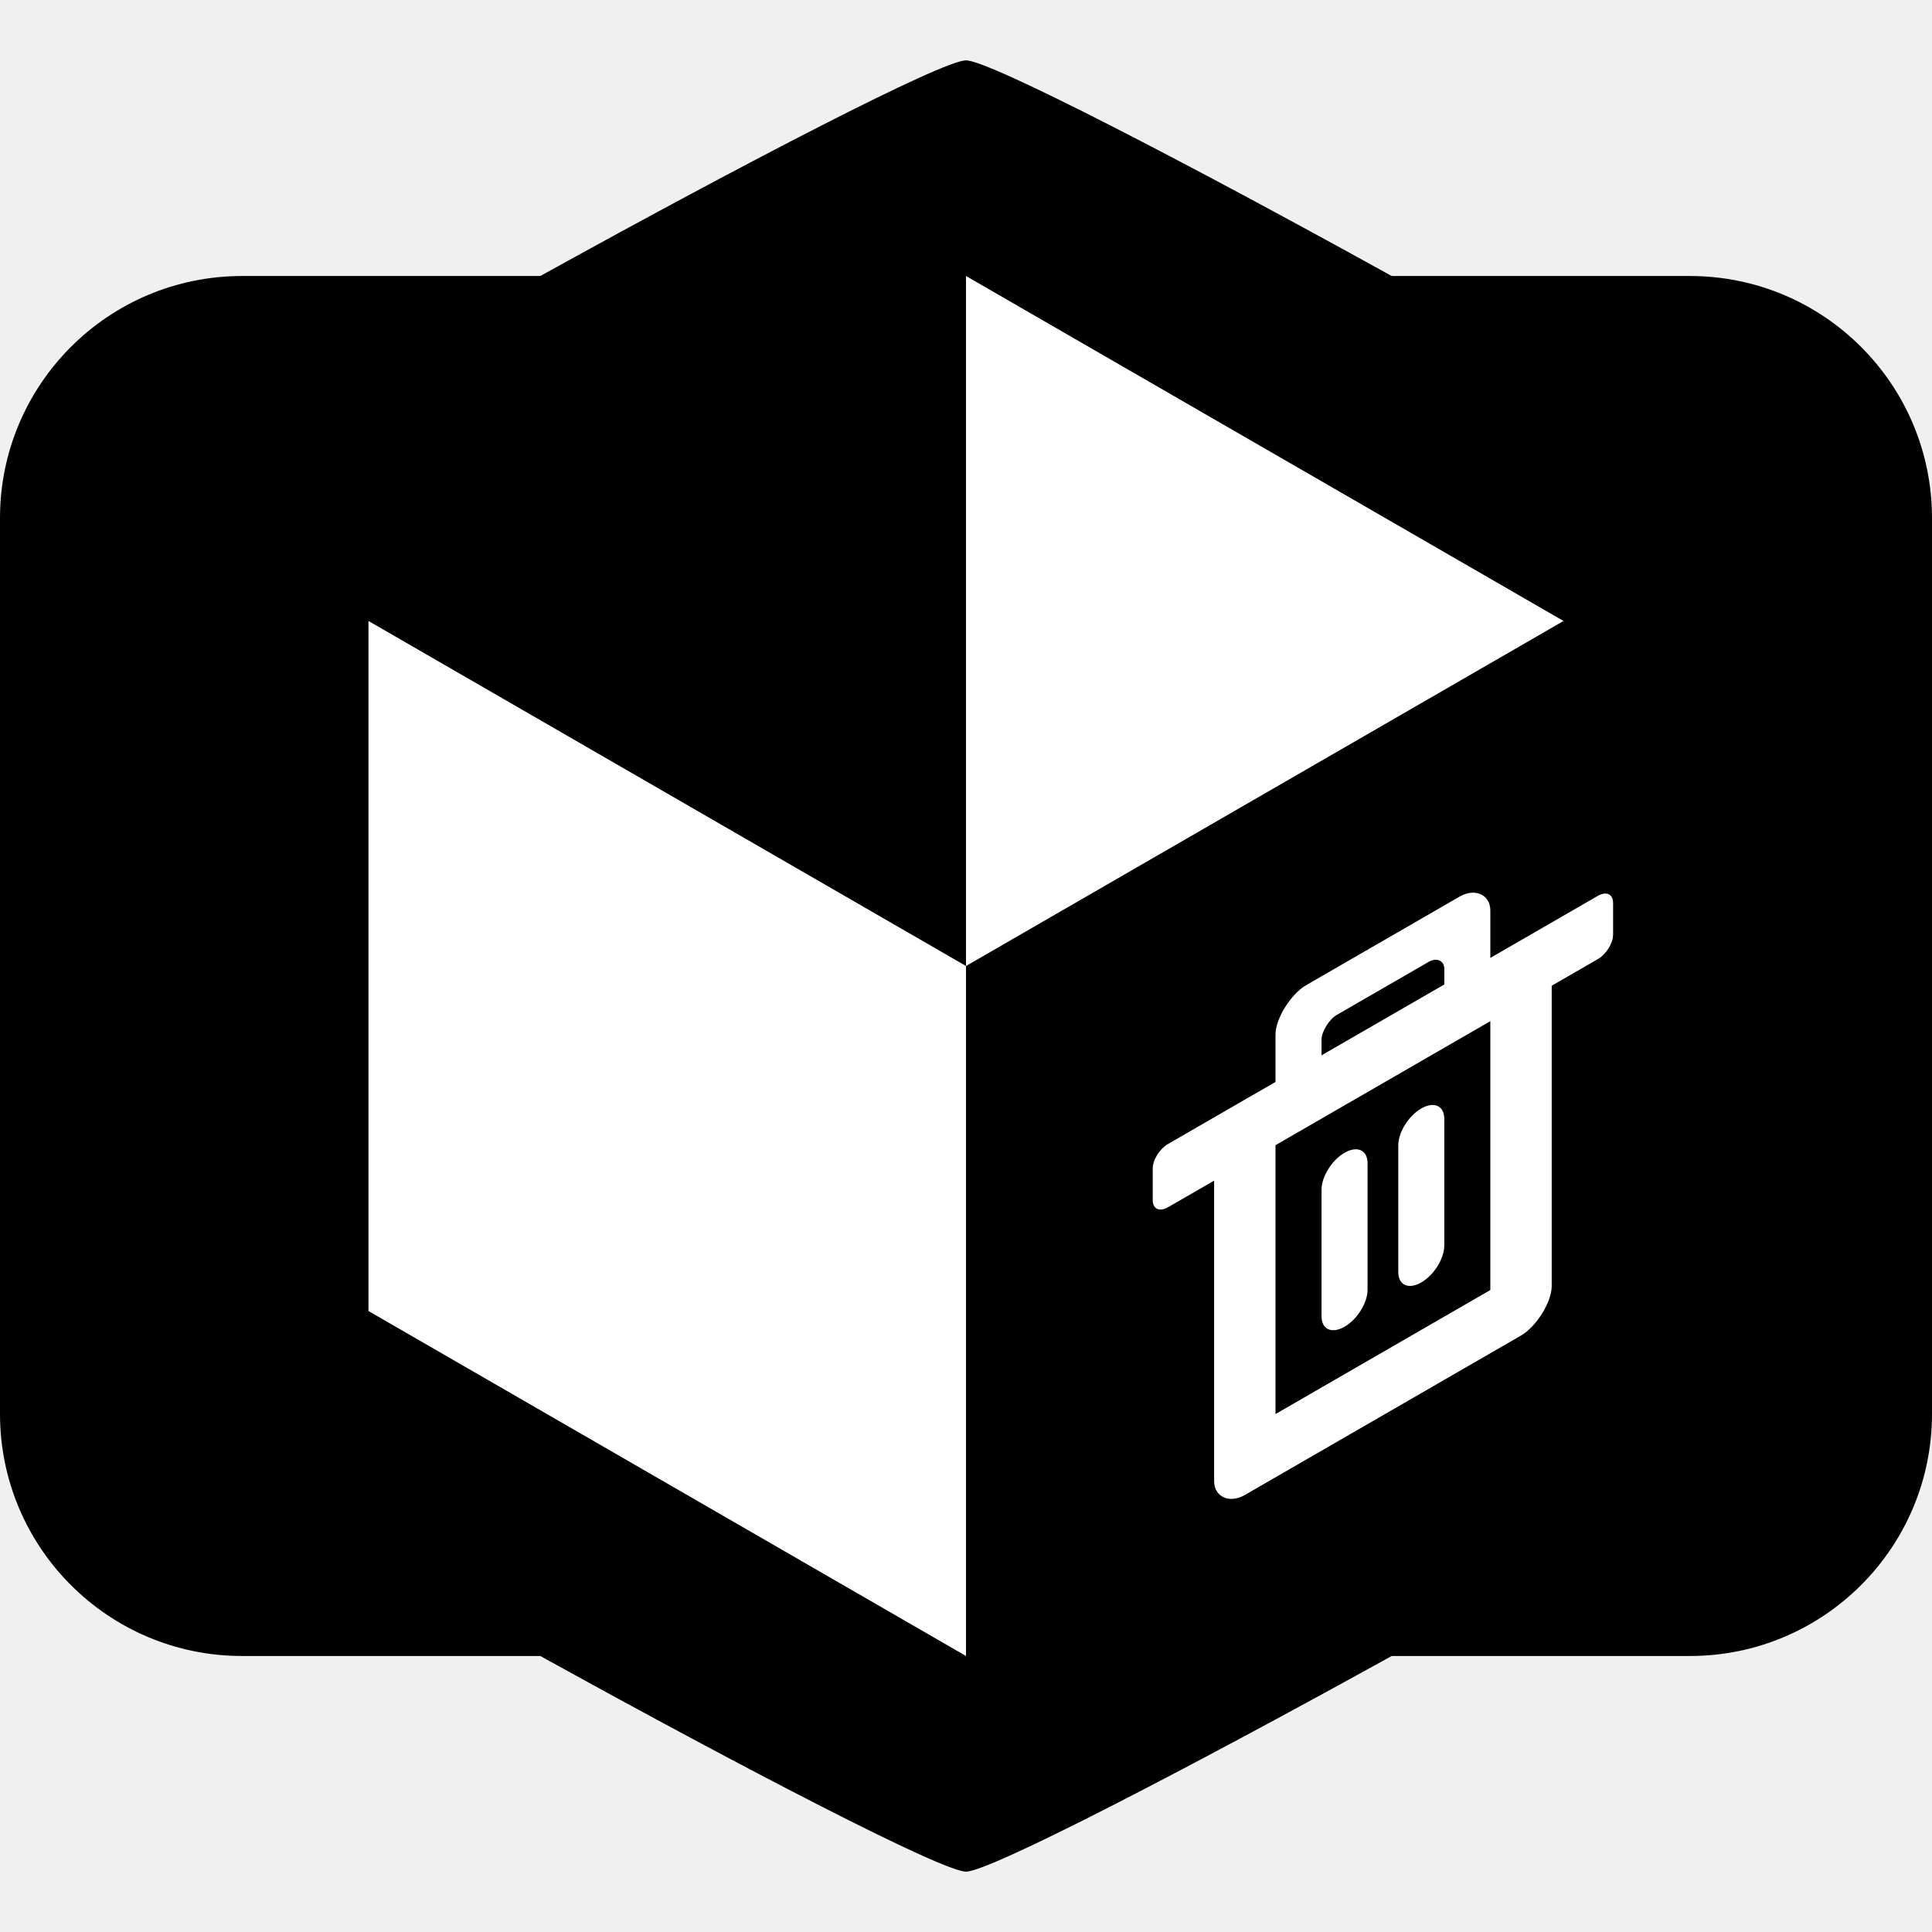
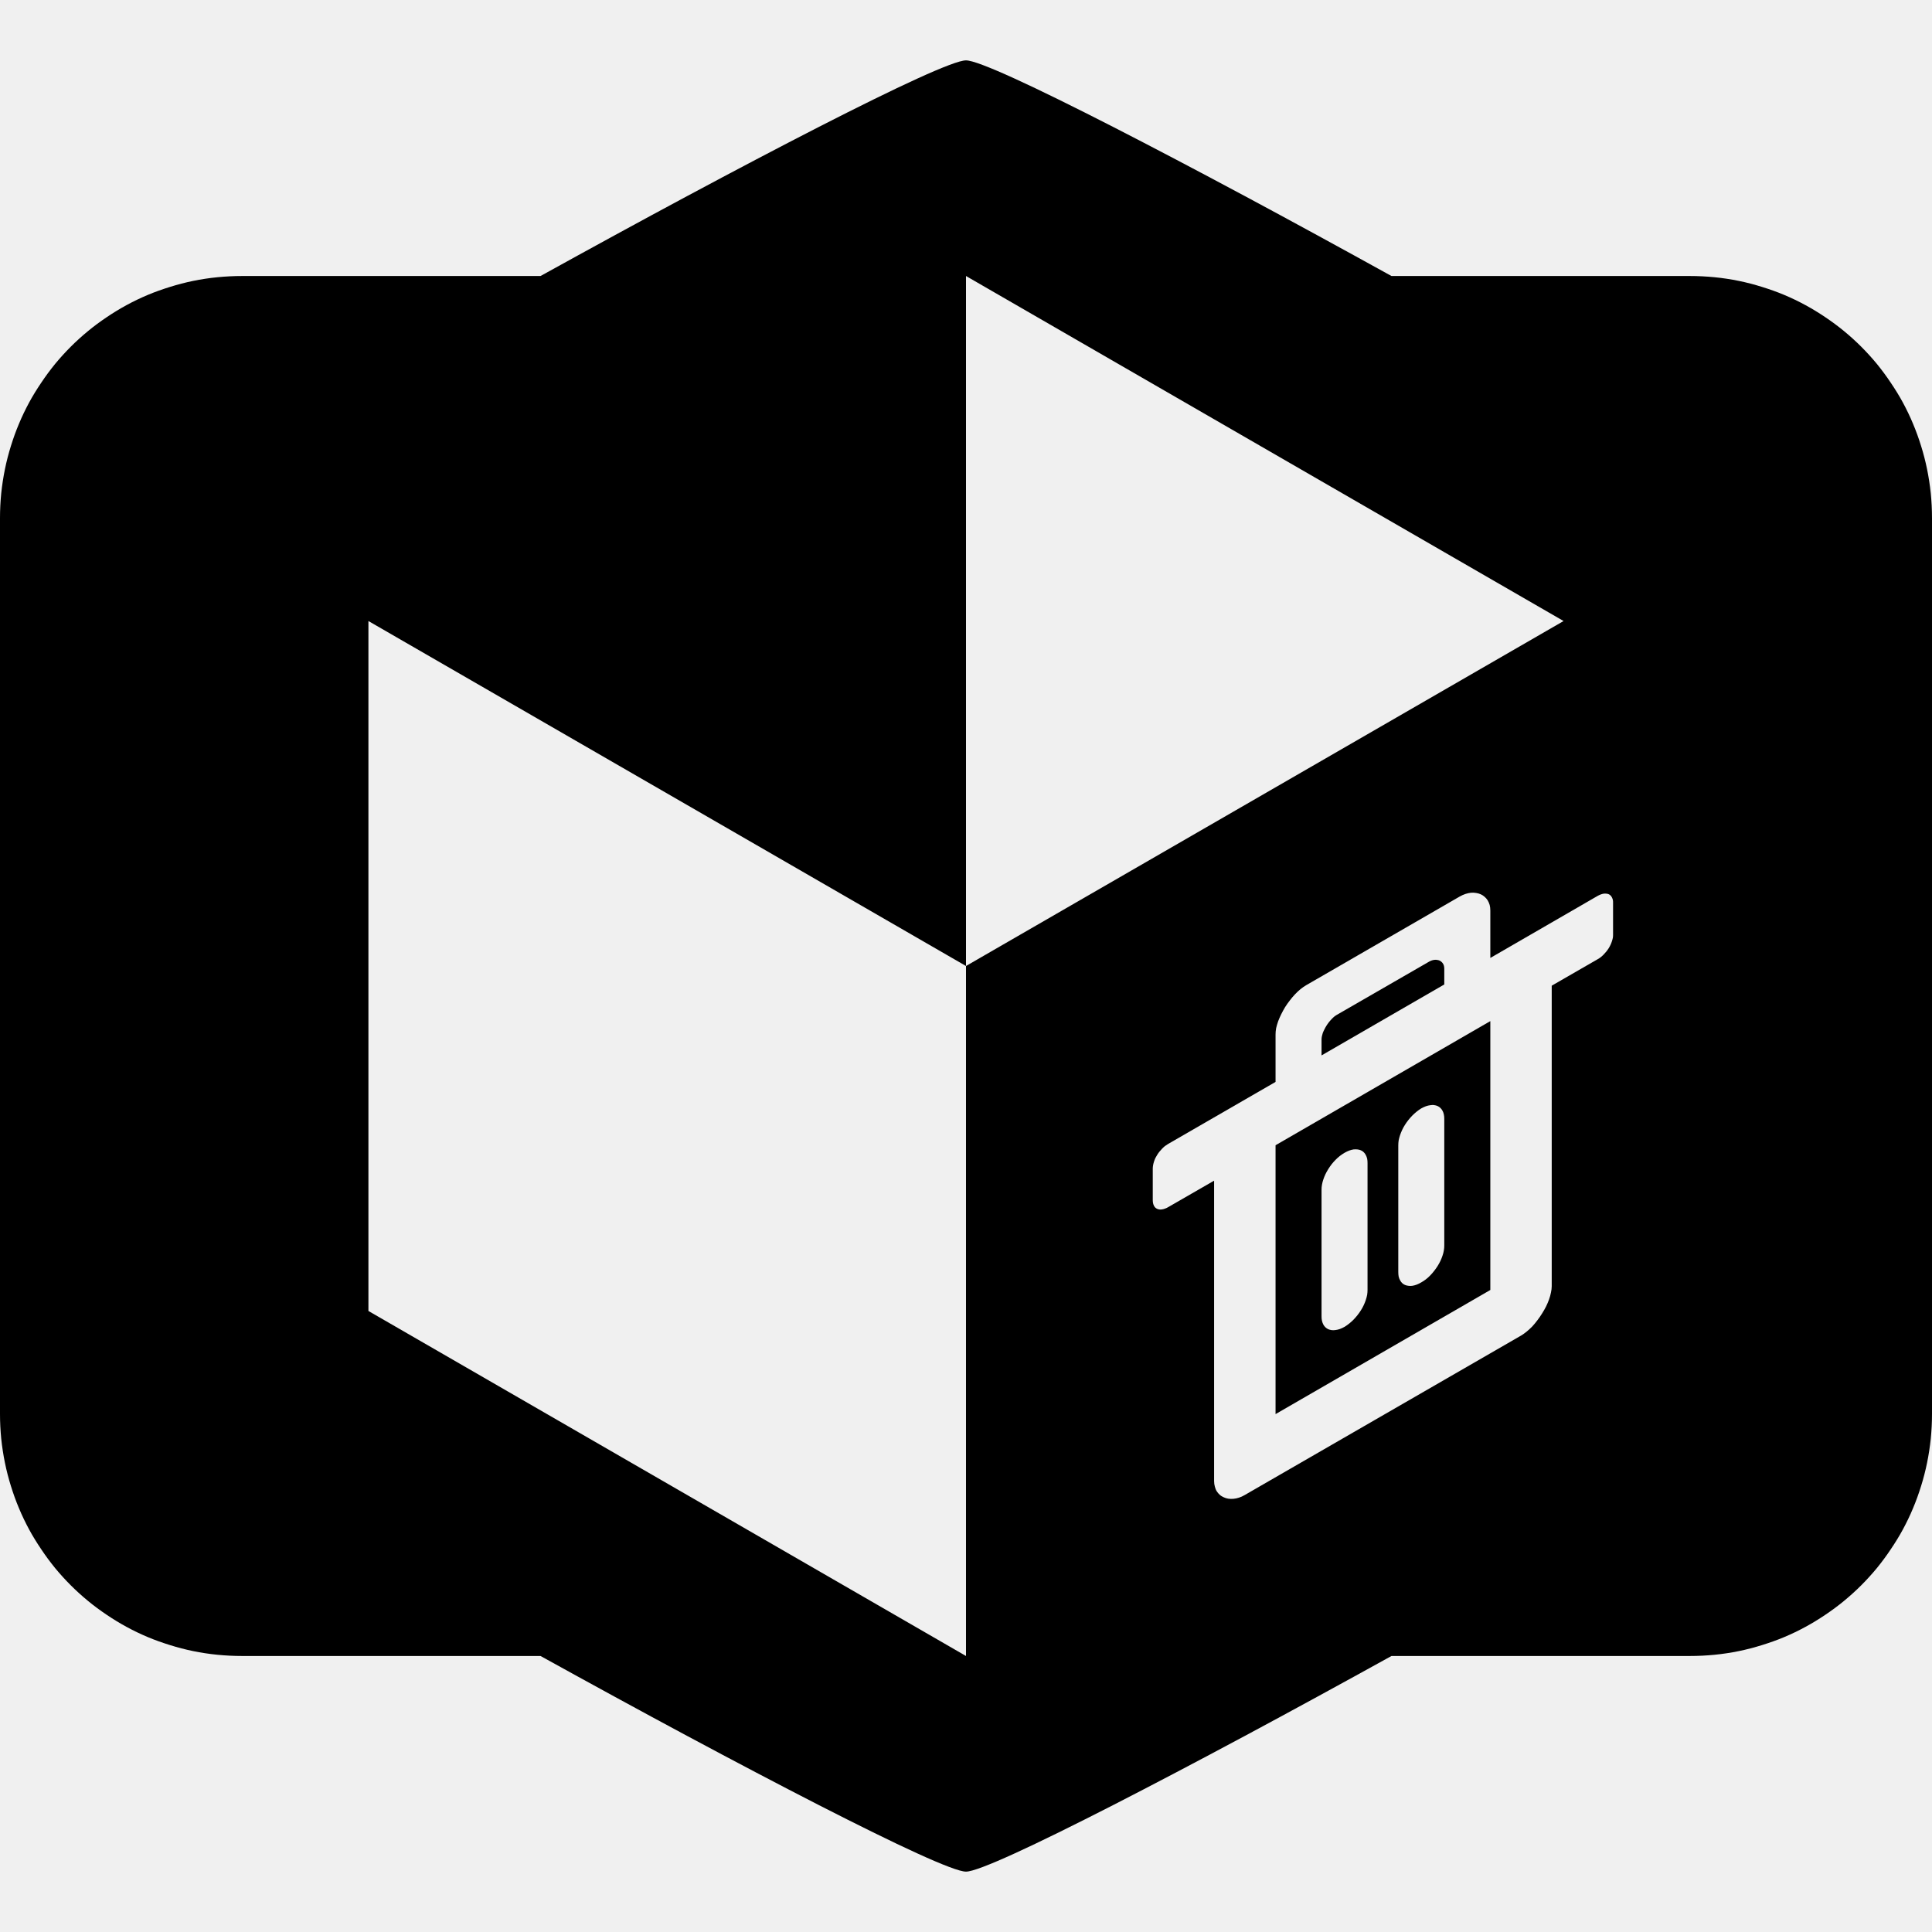
<svg xmlns="http://www.w3.org/2000/svg" width="36" height="36" viewBox="0 0 36 36" version="1.1" id="svg3">
  <defs id="defs3">
    </defs>
-   <rect style="display:inline;fill:#000000;fill-opacity:1;stroke:none;stroke-width:2.54;stroke-linecap:square;stroke-linejoin:round" id="rect3" width="36" height="25.714" x="-2.3550366e-07" y="5.143" ry="4.511" />
-   <path style="display:inline;fill:#000000;fill-opacity:1;stroke:none;stroke-width:5;stroke-linecap:square;stroke-linejoin:round" id="path4" d="m 78.263,65.871 c -1.211,2.097 -39.518,24.214 -41.939,24.214 -2.421,0 -40.728,-22.117 -41.939,-24.214 -1.211,-2.097 -1.211,-46.33 2e-7,-48.427 1.211,-2.097 39.518,-24.214 41.939,-24.214 2.421,0 40.728,22.117 41.939,24.214 1.211,2.097 1.211,46.33 0,48.427 z" transform="matrix(0.3640482,0,0,0.3484618,4.776232,3.483859)" />
-   <path id="path23" style="display:inline;fill:#ffffff;stroke:none;stroke-width:0.032;stroke-linecap:square;stroke-linejoin:round" d="M 18,5.143 V 18 L 29.134,11.571 Z M 18,18 6.866,11.571 V 24.429 L 18,30.857 Z" />
-   <path id="path7" style="display:inline;fill:#ffffff;stroke-width:0.144;stroke-linecap:square;stroke-linejoin:round" d="m 83.721,65.11 c -0.89,0.514 -1.779,1.944 -1.779,2.861 v 2.75 l -6.227,3.595 c -0.493,0.285 -0.89,0.922 -0.89,1.43 v 1.834 c 0,0.508 0.397,0.688 0.89,0.403 l 2.669,-1.541 v 17.419 c 0,0.917 0.89,1.32 1.779,0.806 l 16.012,-9.245 c 0.89,-0.514 1.779,-1.944 1.779,-2.861 V 65.144 l 2.669,-1.541 c 0.493,-0.285 0.89,-0.922 0.89,-1.43 v -1.834 c 0,-0.508 -0.397,-0.688 -0.89,-0.403 l -6.227,3.595 v -2.75 c 0,-0.917 -0.89,-1.32 -1.779,-0.806 z m 1.779,1.723 5.337,-3.082 c 0.447,-0.258 0.89,-0.052 0.89,0.403 v 0.917 l -7.117,4.109 v -0.917 c 0,-0.46 0.445,-1.174 0.89,-1.43 z m -3.558,7.555 12.454,-7.19 V 82.784 L 81.942,89.974 Z m 4.003,0.439 c -0.739,0.427 -1.334,1.384 -1.334,2.146 v 7.334 c 0,0.762 0.595,1.032 1.334,0.605 0.739,-0.427 1.334,-1.384 1.334,-2.146 V 75.433 c 0,-0.762 -0.595,-1.032 -1.334,-0.605 z m 4.448,-2.568 c -0.739,0.427 -1.334,1.384 -1.334,2.146 v 7.334 c 0,0.762 0.595,1.032 1.334,0.605 0.739,-0.427 1.334,-1.384 1.334,-2.146 v -7.334 c 0,-0.762 -0.595,-1.032 -1.334,-0.605 z" transform="matrix(0.3214286,0,0,0.3214286,-2.571429,-2.571429)" />
+   <path id="path6" style="display:inline;stroke-width:2.54;stroke-linecap:square;stroke-linejoin:round" d="M 26.732 17.885 C 26.716 17.886 26.697 17.891 26.68 17.896 C 26.662 17.902 26.645 17.91 26.627 17.92 L 24.91 18.91 C 24.892 18.92 24.875 18.933 24.857 18.947 C 24.84 18.962 24.823 18.978 24.807 18.996 C 24.79 19.014 24.773 19.033 24.758 19.053 C 24.742 19.073 24.728 19.094 24.715 19.115 C 24.701 19.137 24.689 19.16 24.678 19.182 C 24.667 19.204 24.656 19.226 24.648 19.248 C 24.641 19.27 24.635 19.292 24.631 19.312 C 24.627 19.333 24.625 19.353 24.625 19.371 L 24.625 19.666 L 26.912 18.344 L 26.912 18.051 C 26.912 18.032 26.91 18.014 26.906 17.998 C 26.902 17.982 26.896 17.97 26.889 17.957 C 26.881 17.944 26.87 17.931 26.859 17.922 C 26.849 17.912 26.836 17.905 26.822 17.898 C 26.809 17.892 26.795 17.889 26.779 17.887 C 26.764 17.884 26.749 17.883 26.732 17.885 z M 27.77 19.027 L 23.768 21.34 L 23.768 26.35 L 27.77 24.037 L 27.77 19.027 z M 26.688 20.59 C 26.7 20.589 26.711 20.59 26.723 20.592 C 26.745 20.594 26.768 20.601 26.787 20.609 C 26.806 20.618 26.824 20.63 26.84 20.645 C 26.855 20.659 26.868 20.677 26.879 20.697 C 26.89 20.717 26.899 20.74 26.904 20.766 C 26.91 20.791 26.912 20.819 26.912 20.85 L 26.912 23.207 C 26.912 23.238 26.91 23.269 26.904 23.301 C 26.899 23.333 26.89 23.366 26.879 23.398 C 26.868 23.431 26.855 23.464 26.84 23.496 C 26.824 23.528 26.806 23.561 26.787 23.592 C 26.768 23.623 26.745 23.653 26.723 23.682 C 26.7 23.711 26.676 23.74 26.65 23.766 C 26.625 23.792 26.598 23.816 26.57 23.838 C 26.542 23.86 26.512 23.879 26.482 23.896 C 26.453 23.914 26.424 23.927 26.396 23.938 C 26.369 23.948 26.342 23.955 26.316 23.959 C 26.291 23.963 26.267 23.962 26.244 23.959 C 26.221 23.956 26.199 23.952 26.18 23.943 C 26.16 23.935 26.142 23.923 26.127 23.908 C 26.112 23.894 26.099 23.876 26.088 23.855 C 26.077 23.835 26.068 23.813 26.062 23.787 C 26.057 23.762 26.055 23.732 26.055 23.701 L 26.055 21.344 C 26.055 21.313 26.057 21.282 26.062 21.25 C 26.068 21.218 26.077 21.185 26.088 21.152 C 26.099 21.12 26.112 21.087 26.127 21.055 C 26.142 21.022 26.16 20.99 26.18 20.959 C 26.199 20.928 26.221 20.898 26.244 20.869 C 26.267 20.84 26.291 20.813 26.316 20.787 C 26.342 20.761 26.369 20.737 26.396 20.715 C 26.424 20.693 26.453 20.671 26.482 20.654 C 26.512 20.637 26.542 20.624 26.57 20.613 C 26.598 20.603 26.625 20.597 26.65 20.594 C 26.663 20.592 26.675 20.59 26.688 20.59 z M 25.258 21.416 C 25.27 21.416 25.282 21.417 25.293 21.418 C 25.316 21.421 25.338 21.425 25.357 21.434 C 25.377 21.442 25.395 21.454 25.41 21.469 C 25.426 21.483 25.438 21.501 25.449 21.521 C 25.46 21.542 25.469 21.564 25.475 21.59 C 25.48 21.615 25.482 21.643 25.482 21.674 L 25.482 24.033 C 25.482 24.064 25.48 24.095 25.475 24.127 C 25.469 24.159 25.46 24.192 25.449 24.225 C 25.438 24.257 25.426 24.29 25.41 24.322 C 25.395 24.355 25.377 24.387 25.357 24.418 C 25.338 24.449 25.316 24.479 25.293 24.508 C 25.27 24.537 25.246 24.564 25.221 24.59 C 25.195 24.616 25.169 24.64 25.141 24.662 C 25.113 24.684 25.084 24.706 25.055 24.723 C 25.025 24.74 24.995 24.753 24.967 24.764 C 24.939 24.774 24.912 24.78 24.887 24.783 C 24.861 24.787 24.837 24.788 24.814 24.785 C 24.792 24.782 24.769 24.776 24.75 24.768 C 24.731 24.759 24.713 24.747 24.697 24.732 C 24.682 24.718 24.669 24.7 24.658 24.68 C 24.647 24.659 24.639 24.637 24.633 24.611 C 24.627 24.586 24.625 24.558 24.625 24.527 L 24.625 22.17 C 24.625 22.139 24.627 22.108 24.633 22.076 C 24.639 22.044 24.647 22.011 24.658 21.979 C 24.669 21.946 24.682 21.913 24.697 21.881 C 24.713 21.848 24.731 21.816 24.75 21.785 C 24.769 21.754 24.792 21.722 24.814 21.693 C 24.837 21.664 24.861 21.637 24.887 21.611 C 24.912 21.585 24.939 21.561 24.967 21.539 C 24.995 21.517 25.025 21.498 25.055 21.48 C 25.084 21.463 25.113 21.45 25.141 21.439 C 25.169 21.429 25.195 21.422 25.221 21.418 C 25.234 21.416 25.246 21.416 25.258 21.416 z " />
+   <path id="path2" style="display:inline;stroke-width:2.54;stroke-linecap:square;stroke-linejoin:round" d="M 18 1.125 C 17.944 1.125 17.837 1.155 17.684 1.213 C 17.53 1.271 17.33 1.356 17.092 1.465 C 16.616 1.682 15.986 1.993 15.254 2.367 C 14.522 2.742 13.688 3.18 12.807 3.652 C 11.925 4.125 10.996 4.632 10.072 5.143 L 4.512 5.143 C 4.356 5.143 4.201 5.151 4.049 5.166 C 3.897 5.181 3.747 5.204 3.6 5.234 C 3.453 5.264 3.309 5.302 3.168 5.346 C 3.027 5.39 2.887 5.439 2.752 5.496 C 2.617 5.553 2.485 5.616 2.357 5.686 C 2.23 5.755 2.106 5.831 1.986 5.912 C 1.866 5.993 1.75 6.078 1.639 6.17 C 1.527 6.262 1.42 6.359 1.318 6.461 C 1.216 6.563 1.119 6.67 1.027 6.781 C 0.936 6.893 0.85 7.009 0.77 7.129 C 0.689 7.249 0.612 7.372 0.543 7.5 C 0.474 7.628 0.41 7.76 0.354 7.895 C 0.297 8.03 0.247 8.169 0.203 8.311 C 0.159 8.452 0.122 8.595 0.092 8.742 C 0.062 8.889 0.039 9.039 0.023 9.191 C 0.008 9.343 0 9.498 0 9.654 L 0 26.346 C 0 26.502 0.008 26.657 0.023 26.809 C 0.039 26.961 0.062 27.111 0.092 27.258 C 0.122 27.405 0.159 27.548 0.203 27.689 C 0.247 27.831 0.297 27.97 0.354 28.105 C 0.41 28.24 0.474 28.372 0.543 28.5 C 0.612 28.628 0.689 28.751 0.77 28.871 C 0.85 28.991 0.936 29.107 1.027 29.219 C 1.119 29.33 1.216 29.437 1.318 29.539 C 1.42 29.641 1.527 29.738 1.639 29.83 C 1.75 29.922 1.866 30.007 1.986 30.088 C 2.106 30.169 2.23 30.245 2.357 30.314 C 2.485 30.384 2.617 30.447 2.752 30.504 C 2.887 30.561 3.027 30.61 3.168 30.654 C 3.309 30.698 3.453 30.736 3.6 30.766 C 3.747 30.796 3.897 30.819 4.049 30.834 C 4.201 30.849 4.356 30.857 4.512 30.857 L 10.072 30.857 C 10.996 31.368 11.925 31.875 12.807 32.348 C 13.688 32.82 14.522 33.258 15.254 33.633 C 15.986 34.007 16.616 34.318 17.092 34.535 C 17.33 34.644 17.53 34.729 17.684 34.787 C 17.837 34.845 17.944 34.875 18 34.875 C 18.056 34.875 18.163 34.845 18.316 34.787 C 18.47 34.729 18.67 34.644 18.908 34.535 C 19.384 34.318 20.014 34.007 20.746 33.633 C 21.478 33.258 22.312 32.82 23.193 32.348 C 24.075 31.875 25.004 31.368 25.928 30.857 L 31.488 30.857 C 31.644 30.857 31.799 30.849 31.951 30.834 C 32.103 30.819 32.253 30.796 32.4 30.766 C 32.547 30.736 32.691 30.698 32.832 30.654 C 32.973 30.61 33.113 30.561 33.248 30.504 C 33.383 30.447 33.515 30.384 33.643 30.314 C 33.77 30.245 33.894 30.169 34.014 30.088 C 34.134 30.007 34.25 29.922 34.361 29.83 C 34.473 29.738 34.58 29.641 34.682 29.539 C 34.784 29.437 34.881 29.33 34.973 29.219 C 35.064 29.107 35.15 28.991 35.23 28.871 C 35.311 28.751 35.388 28.628 35.457 28.5 C 35.526 28.372 35.59 28.24 35.646 28.105 C 35.703 27.97 35.753 27.831 35.797 27.689 C 35.841 27.548 35.878 27.405 35.908 27.258 C 35.938 27.111 35.961 26.961 35.977 26.809 C 35.992 26.657 36 26.502 36 26.346 L 36 9.654 C 36 9.498 35.992 9.343 35.977 9.191 C 35.961 9.039 35.938 8.889 35.908 8.742 C 35.878 8.595 35.841 8.452 35.797 8.311 C 35.753 8.169 35.703 8.03 35.646 7.895 C 35.59 7.76 35.526 7.628 35.457 7.5 C 35.388 7.372 35.311 7.249 35.23 7.129 C 35.15 7.009 35.064 6.893 34.973 6.781 C 34.881 6.67 34.784 6.563 34.682 6.461 C 34.58 6.359 34.473 6.262 34.361 6.17 C 34.25 6.078 34.134 5.993 34.014 5.912 C 33.894 5.831 33.77 5.755 33.643 5.686 C 33.515 5.616 33.383 5.553 33.248 5.496 C 33.113 5.439 32.973 5.39 32.832 5.346 C 32.691 5.302 32.547 5.264 32.4 5.234 C 32.253 5.204 32.103 5.181 31.951 5.166 C 31.799 5.151 31.644 5.143 31.488 5.143 L 25.928 5.143 C 25.004 4.632 24.075 4.125 23.193 3.652 C 22.312 3.18 21.478 2.742 20.746 2.367 C 20.014 1.993 19.384 1.682 18.908 1.465 C 18.67 1.356 18.47 1.271 18.316 1.213 C 18.163 1.155 18.056 1.125 18 1.125 z M 18 5.143 L 29.135 11.572 L 18 18 L 18 30.857 L 6.865 24.428 L 6.865 11.572 L 18 18 L 18 5.143 z M 27.408 16.635 C 27.442 16.632 27.473 16.634 27.504 16.639 C 27.535 16.643 27.565 16.652 27.592 16.664 C 27.619 16.676 27.642 16.692 27.664 16.711 C 27.686 16.73 27.705 16.752 27.721 16.777 C 27.736 16.803 27.749 16.832 27.758 16.863 C 27.766 16.895 27.77 16.928 27.77 16.965 L 27.77 17.85 L 29.771 16.693 C 29.791 16.682 29.811 16.673 29.83 16.666 C 29.849 16.659 29.866 16.655 29.883 16.652 C 29.9 16.65 29.916 16.651 29.932 16.652 C 29.947 16.654 29.962 16.656 29.975 16.662 C 29.988 16.668 30 16.676 30.01 16.686 C 30.02 16.695 30.028 16.707 30.035 16.721 C 30.042 16.734 30.049 16.751 30.053 16.768 C 30.057 16.785 30.057 16.804 30.057 16.824 L 30.057 17.412 C 30.057 17.433 30.057 17.453 30.053 17.475 C 30.049 17.496 30.042 17.519 30.035 17.541 C 30.028 17.563 30.02 17.584 30.01 17.605 C 30 17.627 29.988 17.649 29.975 17.67 C 29.962 17.691 29.947 17.711 29.932 17.73 C 29.916 17.75 29.9 17.768 29.883 17.785 C 29.866 17.802 29.849 17.819 29.83 17.834 C 29.811 17.849 29.791 17.862 29.771 17.873 L 28.914 18.367 L 28.914 23.967 C 28.914 24.004 28.909 24.043 28.9 24.084 C 28.892 24.125 28.881 24.167 28.865 24.211 C 28.85 24.254 28.83 24.3 28.809 24.344 C 28.787 24.388 28.761 24.432 28.734 24.475 C 28.708 24.518 28.679 24.559 28.648 24.6 C 28.618 24.64 28.586 24.679 28.553 24.715 C 28.519 24.75 28.484 24.782 28.449 24.811 C 28.414 24.839 28.378 24.866 28.342 24.887 L 23.195 27.857 C 23.16 27.878 23.123 27.895 23.088 27.906 C 23.053 27.918 23.018 27.925 22.984 27.928 C 22.951 27.931 22.919 27.93 22.889 27.926 C 22.858 27.921 22.83 27.913 22.803 27.9 C 22.776 27.888 22.75 27.873 22.729 27.854 C 22.707 27.834 22.688 27.813 22.672 27.787 C 22.656 27.762 22.645 27.733 22.637 27.701 C 22.628 27.67 22.623 27.634 22.623 27.598 L 22.623 22 L 21.766 22.494 C 21.746 22.506 21.726 22.515 21.707 22.521 C 21.688 22.528 21.671 22.533 21.654 22.535 C 21.637 22.538 21.621 22.539 21.605 22.537 C 21.59 22.535 21.575 22.531 21.562 22.525 C 21.55 22.52 21.538 22.512 21.527 22.502 C 21.517 22.492 21.509 22.48 21.502 22.467 C 21.495 22.453 21.49 22.439 21.486 22.422 C 21.483 22.405 21.48 22.386 21.48 22.365 L 21.48 21.775 C 21.48 21.755 21.483 21.734 21.486 21.713 C 21.49 21.691 21.495 21.67 21.502 21.648 C 21.509 21.627 21.517 21.604 21.527 21.582 C 21.538 21.56 21.55 21.54 21.562 21.52 C 21.575 21.499 21.59 21.478 21.605 21.459 C 21.621 21.44 21.637 21.422 21.654 21.404 C 21.671 21.387 21.688 21.37 21.707 21.355 C 21.726 21.341 21.746 21.328 21.766 21.316 L 23.768 20.16 L 23.768 19.277 C 23.768 19.241 23.771 19.199 23.779 19.158 C 23.788 19.117 23.801 19.075 23.816 19.031 C 23.832 18.988 23.851 18.945 23.873 18.9 C 23.895 18.856 23.919 18.811 23.945 18.768 C 23.972 18.724 24.002 18.683 24.033 18.643 C 24.064 18.602 24.095 18.565 24.129 18.529 C 24.162 18.494 24.197 18.461 24.232 18.432 C 24.268 18.403 24.304 18.378 24.34 18.357 L 27.197 16.707 C 27.233 16.686 27.27 16.67 27.305 16.658 C 27.34 16.647 27.375 16.638 27.408 16.635 z " />
</svg>
